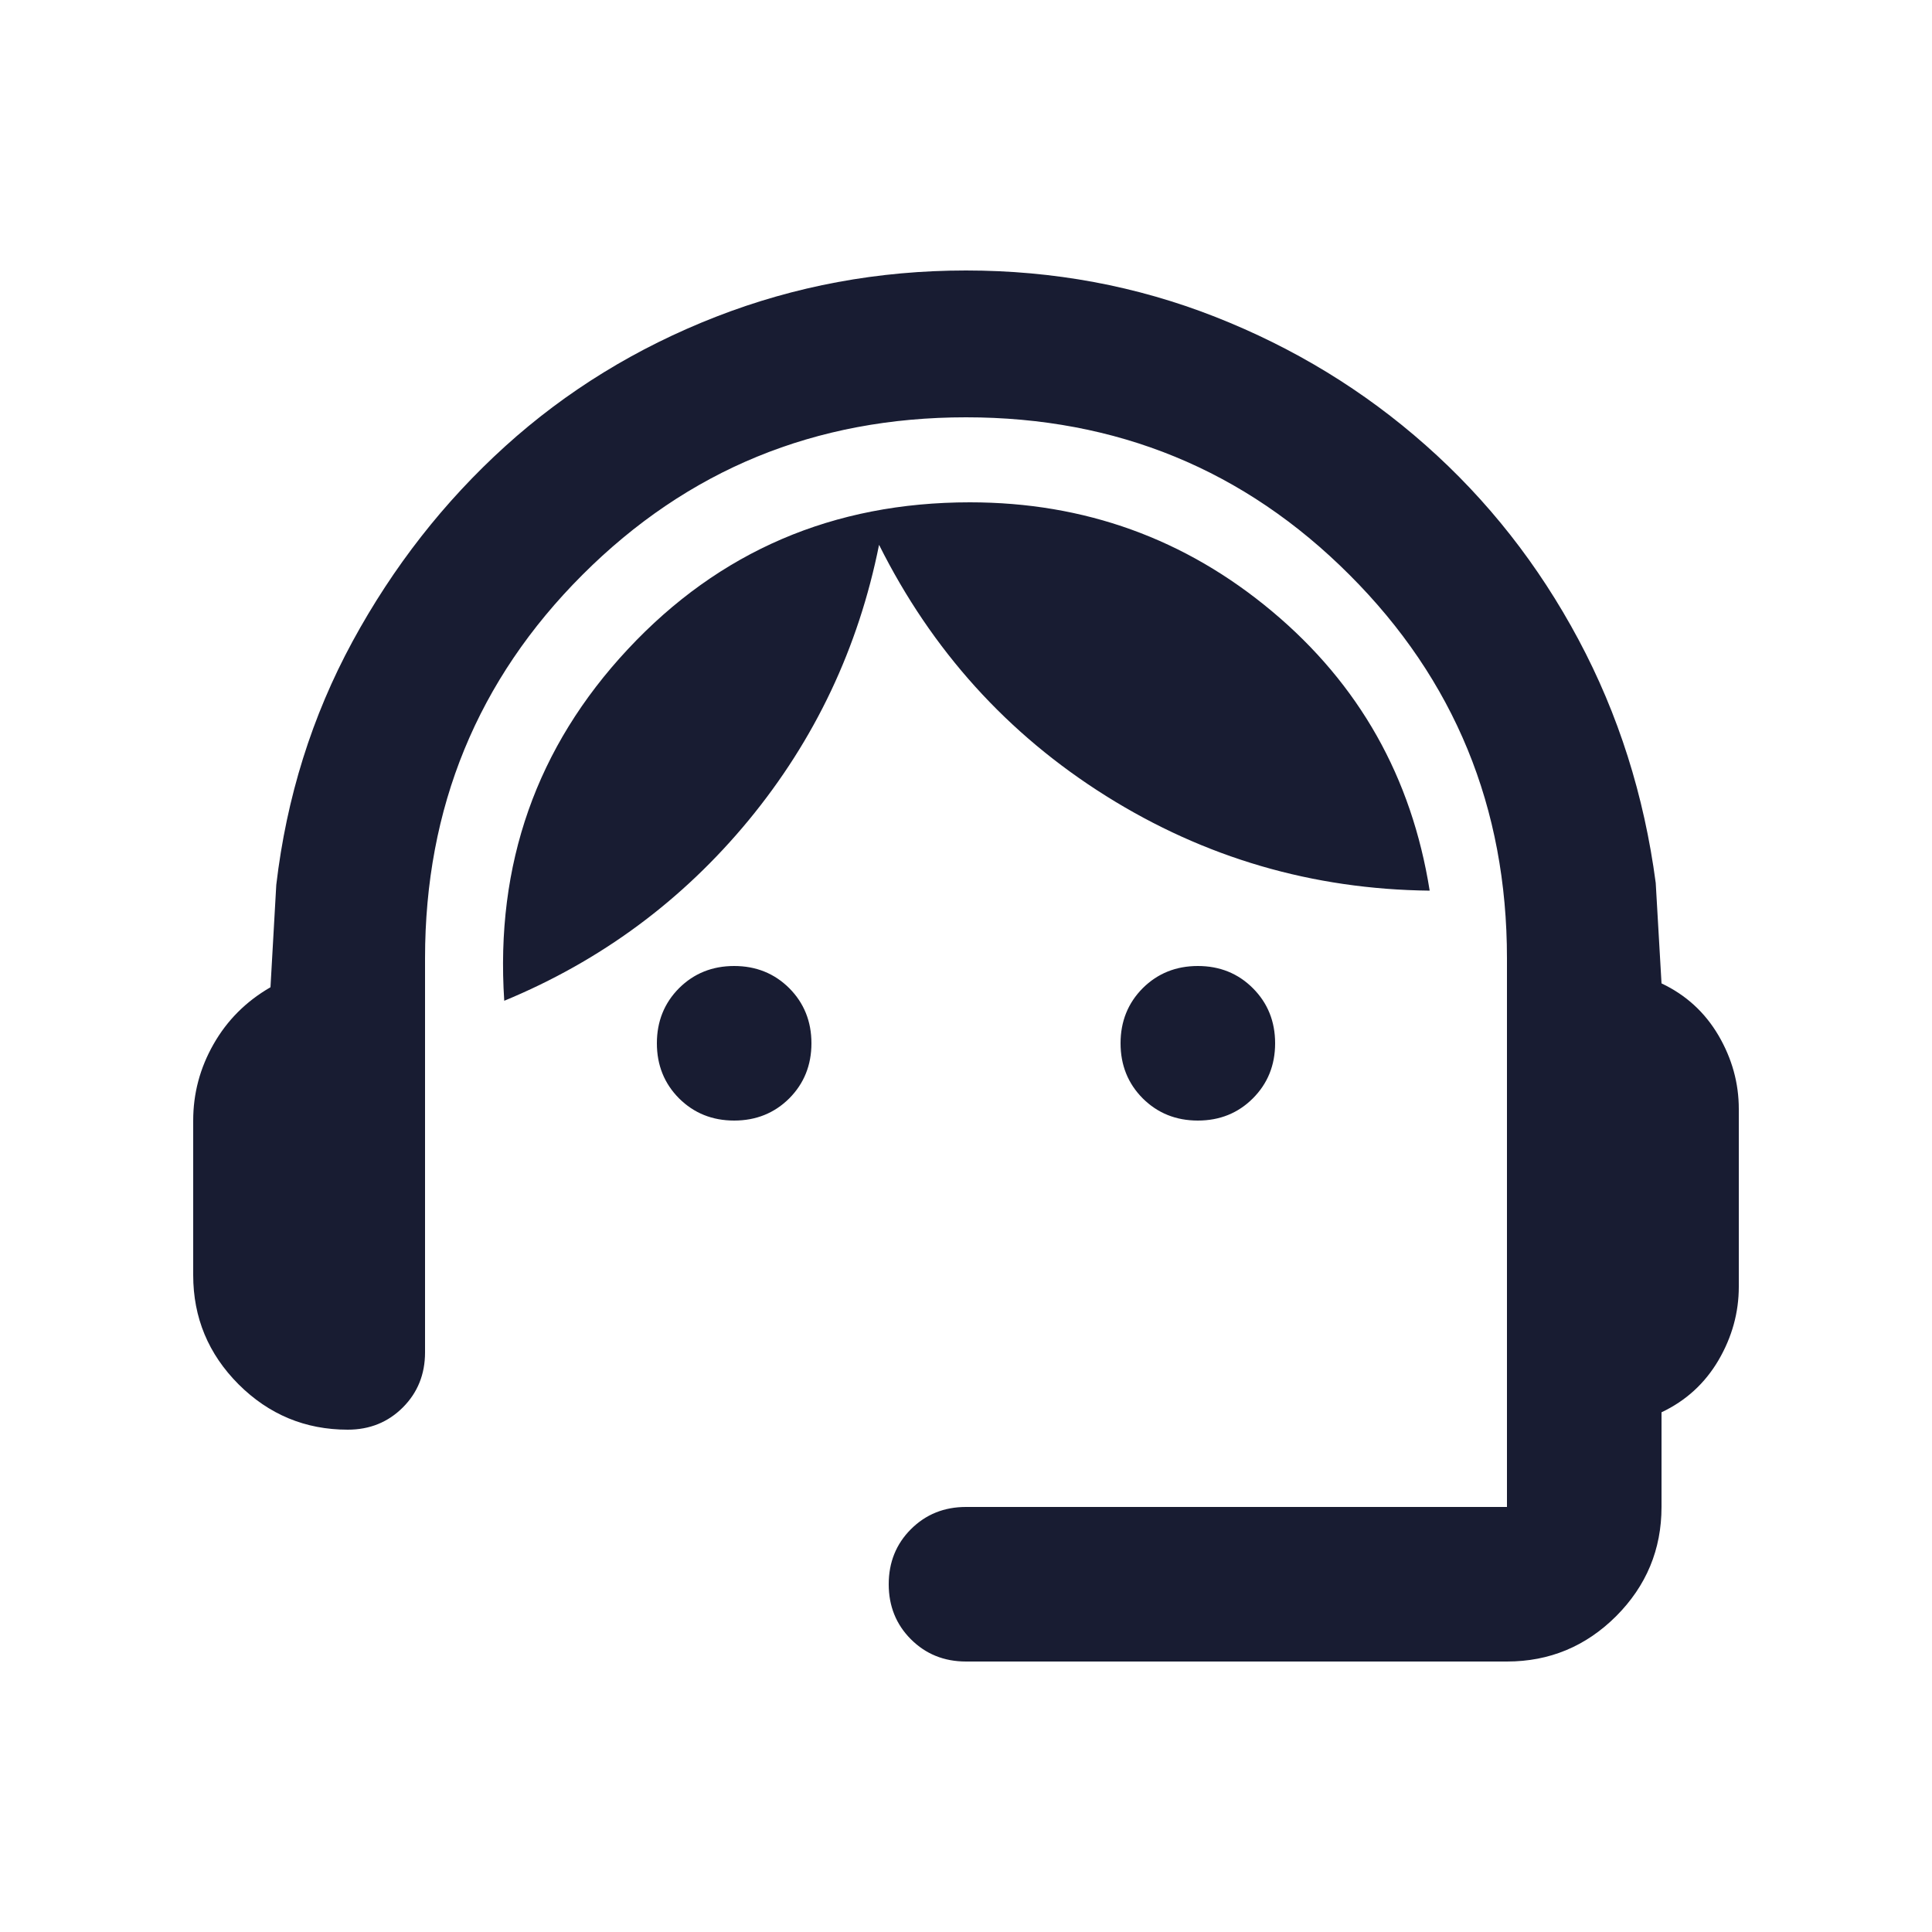
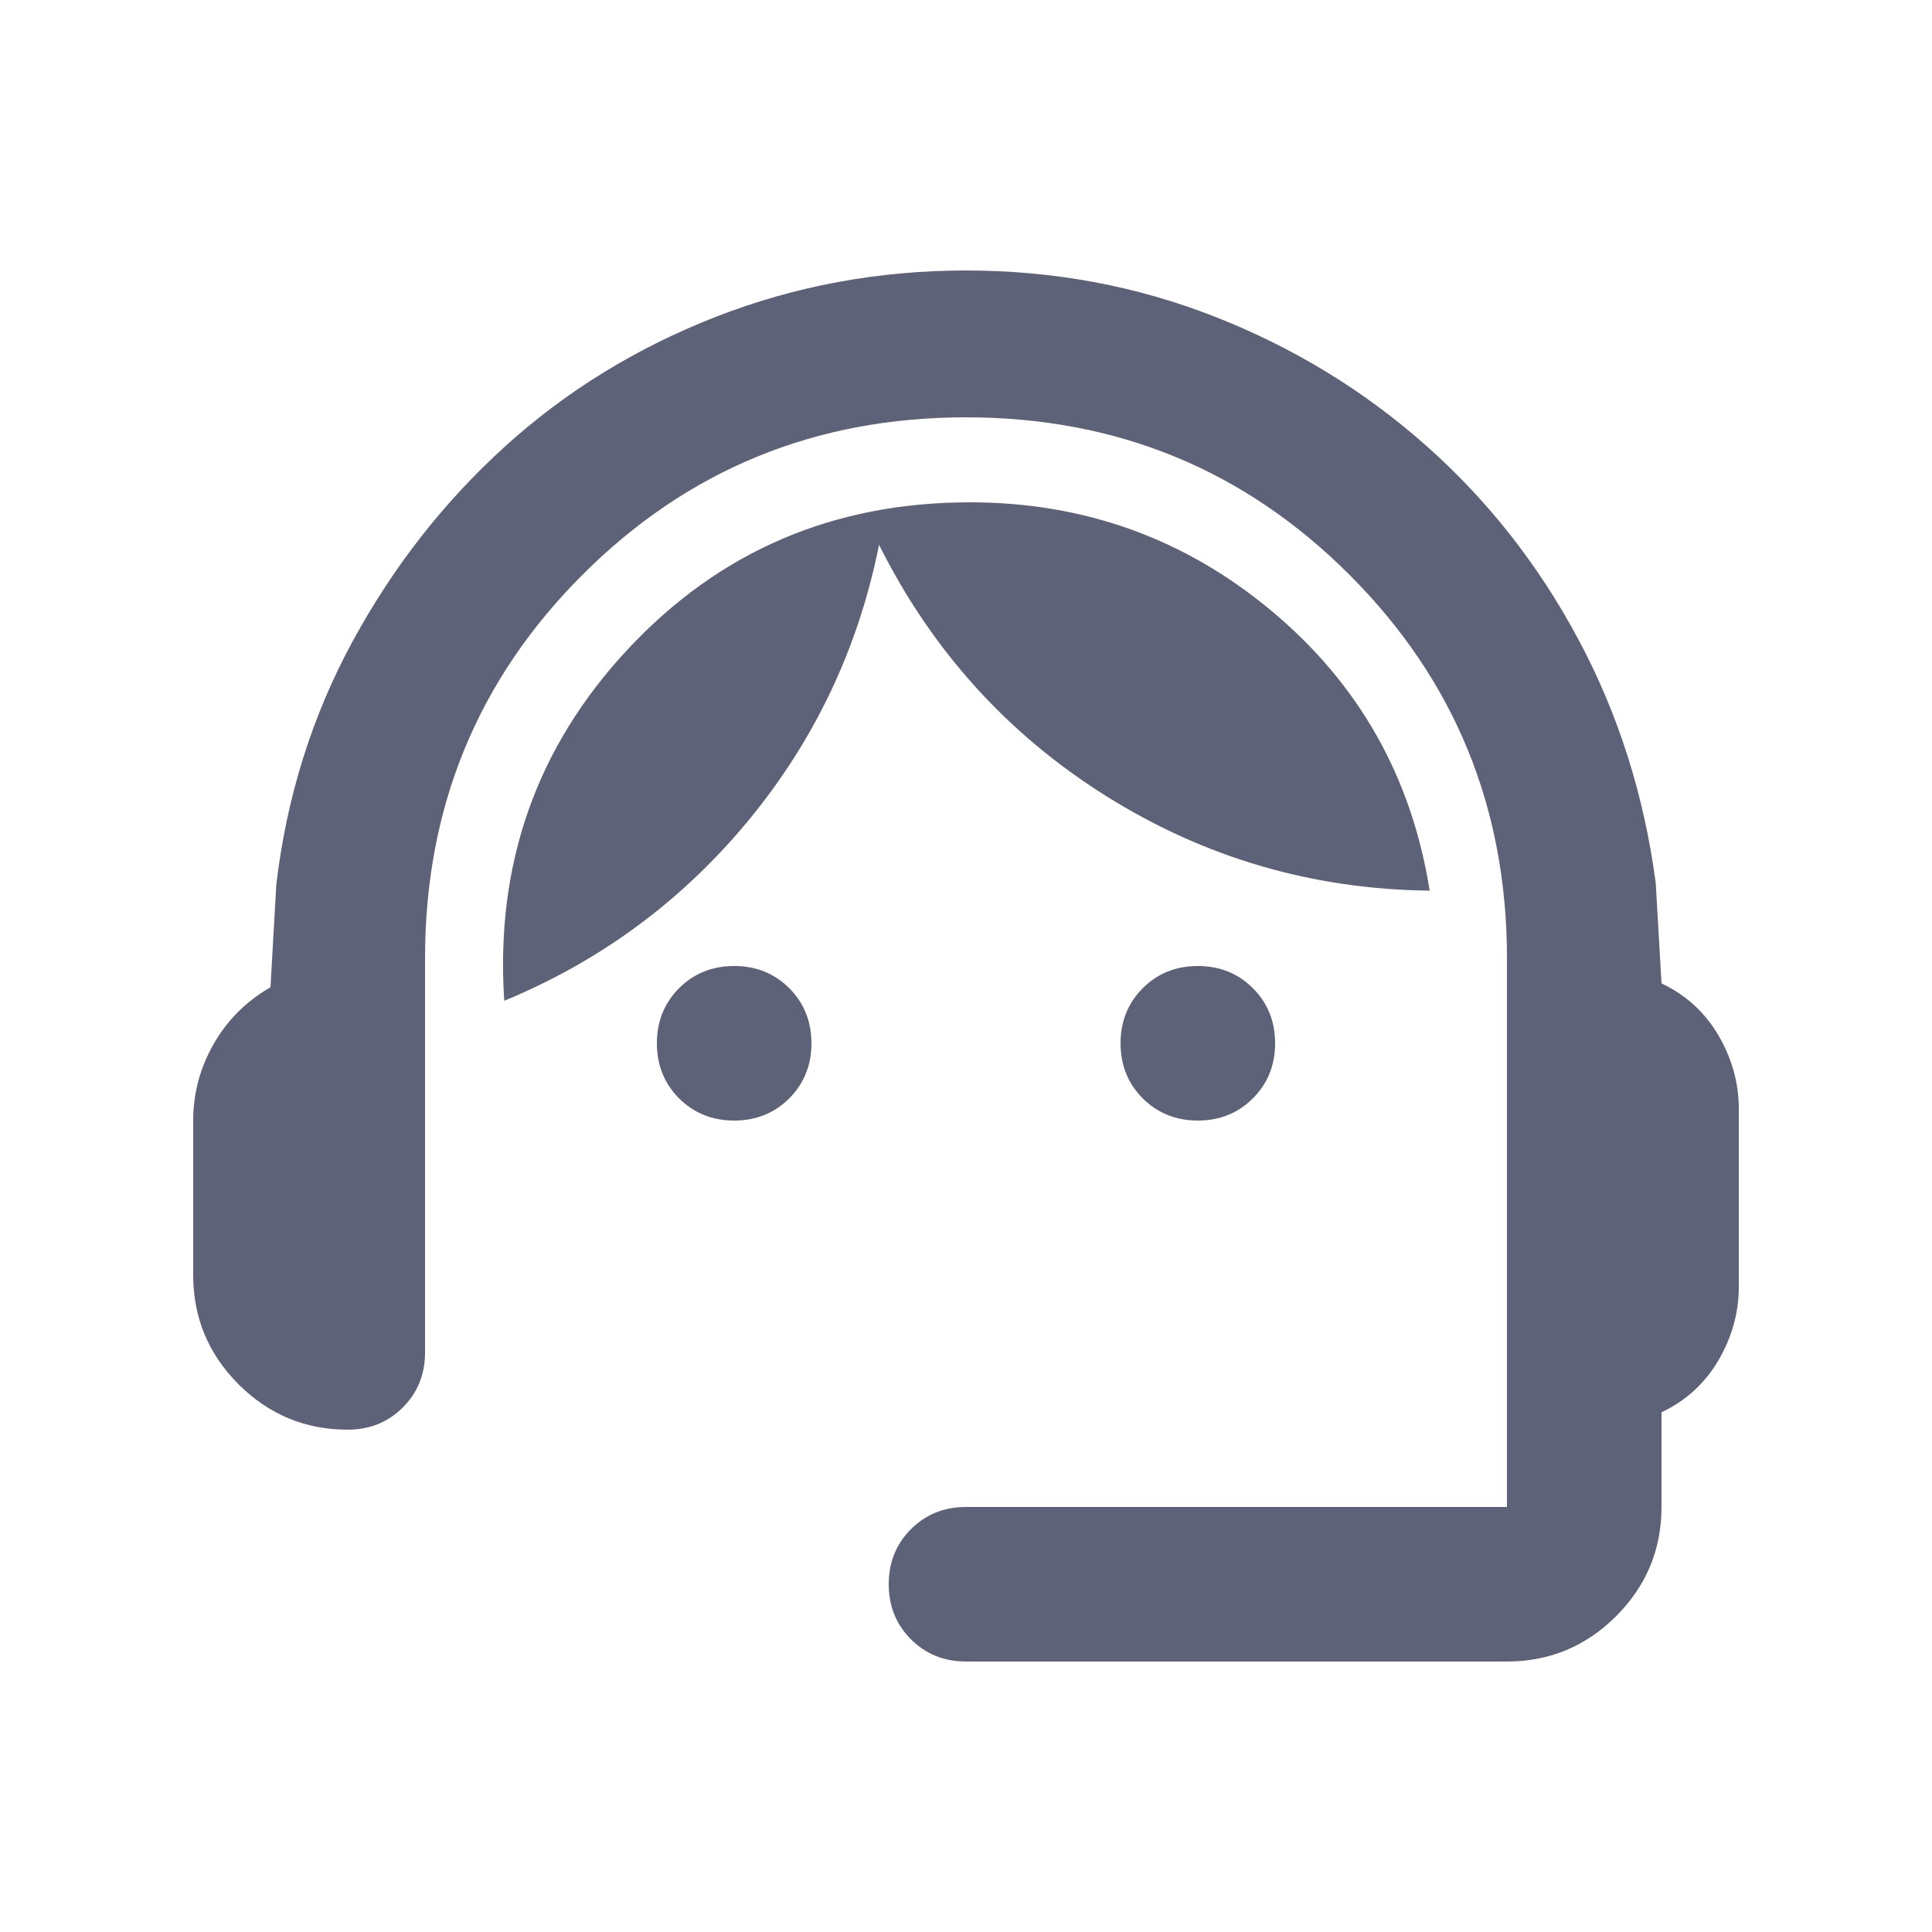
- <svg xmlns="http://www.w3.org/2000/svg" width="25" height="25" viewBox="0 0 25 25" fill="none">
+ <svg xmlns="http://www.w3.org/2000/svg" width="25" height="25" viewBox="0 0 25 25" fill="#5E6278">
  <mask id="mask0_50_10424" style="mask-type:alpha" maskUnits="userSpaceOnUse" x="0" y="0" width="25" height="25">
-     <rect x="0.5" y="0.5" width="24" height="24" fill="#D9D9D9" />
+     <rect x="0.5" y="0.5" width="24" height="24" fill="#5E6278" />
  </mask>
  <g mask="url(#mask0_50_10424)">
-     <path d="M12.5 21.5C12.217 21.5 11.979 21.404 11.787 21.212C11.596 21.021 11.5 20.783 11.5 20.5C11.5 20.217 11.596 19.979 11.787 19.788C11.979 19.596 12.217 19.5 12.5 19.5H19.5V12.4C19.5 10.45 18.821 8.796 17.462 7.438C16.104 6.079 14.45 5.4 12.5 5.4C10.55 5.4 8.896 6.079 7.537 7.438C6.179 8.796 5.5 10.45 5.5 12.4V17.5C5.5 17.783 5.404 18.021 5.213 18.212C5.021 18.404 4.783 18.5 4.5 18.5C3.95 18.5 3.479 18.304 3.087 17.913C2.696 17.521 2.5 17.05 2.5 16.5V14.5C2.5 14.15 2.587 13.821 2.763 13.512C2.938 13.204 3.183 12.958 3.5 12.775L3.575 11.45C3.708 10.317 4.037 9.267 4.562 8.3C5.088 7.333 5.746 6.492 6.537 5.775C7.329 5.058 8.238 4.5 9.262 4.1C10.287 3.7 11.367 3.5 12.5 3.5C13.633 3.5 14.708 3.7 15.725 4.1C16.742 4.5 17.65 5.054 18.45 5.763C19.25 6.471 19.908 7.308 20.425 8.275C20.942 9.242 21.275 10.292 21.425 11.425L21.5 12.725C21.817 12.875 22.062 13.1 22.238 13.4C22.413 13.7 22.5 14.017 22.5 14.35V16.65C22.5 16.983 22.413 17.3 22.238 17.6C22.062 17.9 21.817 18.125 21.5 18.275V19.5C21.5 20.05 21.304 20.521 20.913 20.913C20.521 21.304 20.05 21.5 19.5 21.5H12.5ZM9.5 14.5C9.217 14.5 8.979 14.404 8.787 14.213C8.596 14.021 8.5 13.783 8.5 13.5C8.5 13.217 8.596 12.979 8.787 12.787C8.979 12.596 9.217 12.5 9.5 12.5C9.783 12.5 10.021 12.596 10.213 12.787C10.404 12.979 10.5 13.217 10.5 13.5C10.5 13.783 10.404 14.021 10.213 14.213C10.021 14.404 9.783 14.5 9.5 14.5ZM15.5 14.5C15.217 14.5 14.979 14.404 14.787 14.213C14.596 14.021 14.5 13.783 14.5 13.5C14.5 13.217 14.596 12.979 14.787 12.787C14.979 12.596 15.217 12.5 15.5 12.5C15.783 12.5 16.021 12.596 16.212 12.787C16.404 12.979 16.5 13.217 16.5 13.5C16.5 13.783 16.404 14.021 16.212 14.213C16.021 14.404 15.783 14.5 15.5 14.5ZM6.525 12.95C6.408 11.183 6.942 9.667 8.125 8.4C9.308 7.133 10.783 6.5 12.55 6.5C14.033 6.5 15.338 6.971 16.462 7.912C17.587 8.854 18.267 10.058 18.5 11.525C16.983 11.508 15.588 11.1 14.312 10.3C13.037 9.5 12.058 8.417 11.375 7.05C11.108 8.383 10.546 9.571 9.688 10.613C8.829 11.654 7.775 12.433 6.525 12.95Z" fill="#181C32" />
+     <path d="M12.5 21.5C12.217 21.5 11.979 21.404 11.787 21.212C11.596 21.021 11.5 20.783 11.5 20.5C11.5 20.217 11.596 19.979 11.787 19.788C11.979 19.596 12.217 19.5 12.5 19.5H19.5V12.4C19.5 10.45 18.821 8.796 17.462 7.438C16.104 6.079 14.45 5.4 12.5 5.4C10.55 5.4 8.896 6.079 7.537 7.438C6.179 8.796 5.5 10.45 5.5 12.4V17.5C5.5 17.783 5.404 18.021 5.213 18.212C5.021 18.404 4.783 18.5 4.5 18.5C3.95 18.5 3.479 18.304 3.087 17.913C2.696 17.521 2.5 17.05 2.5 16.5V14.5C2.5 14.15 2.587 13.821 2.763 13.512C2.938 13.204 3.183 12.958 3.5 12.775L3.575 11.45C3.708 10.317 4.037 9.267 4.562 8.3C5.088 7.333 5.746 6.492 6.537 5.775C7.329 5.058 8.238 4.5 9.262 4.1C10.287 3.7 11.367 3.5 12.5 3.5C13.633 3.5 14.708 3.7 15.725 4.1C16.742 4.5 17.65 5.054 18.45 5.763C19.25 6.471 19.908 7.308 20.425 8.275C20.942 9.242 21.275 10.292 21.425 11.425L21.5 12.725C21.817 12.875 22.062 13.1 22.238 13.4C22.413 13.7 22.5 14.017 22.5 14.35V16.65C22.5 16.983 22.413 17.3 22.238 17.6C22.062 17.9 21.817 18.125 21.5 18.275V19.5C21.5 20.05 21.304 20.521 20.913 20.913C20.521 21.304 20.05 21.5 19.5 21.5H12.5ZM9.5 14.5C9.217 14.5 8.979 14.404 8.787 14.213C8.596 14.021 8.5 13.783 8.5 13.5C8.5 13.217 8.596 12.979 8.787 12.787C8.979 12.596 9.217 12.5 9.5 12.5C9.783 12.5 10.021 12.596 10.213 12.787C10.404 12.979 10.5 13.217 10.5 13.5C10.5 13.783 10.404 14.021 10.213 14.213C10.021 14.404 9.783 14.5 9.5 14.5ZM15.5 14.5C15.217 14.5 14.979 14.404 14.787 14.213C14.596 14.021 14.5 13.783 14.5 13.5C14.5 13.217 14.596 12.979 14.787 12.787C14.979 12.596 15.217 12.5 15.5 12.5C15.783 12.5 16.021 12.596 16.212 12.787C16.404 12.979 16.5 13.217 16.5 13.5C16.5 13.783 16.404 14.021 16.212 14.213C16.021 14.404 15.783 14.5 15.5 14.5ZM6.525 12.95C6.408 11.183 6.942 9.667 8.125 8.4C9.308 7.133 10.783 6.5 12.55 6.5C14.033 6.5 15.338 6.971 16.462 7.912C17.587 8.854 18.267 10.058 18.5 11.525C16.983 11.508 15.588 11.1 14.312 10.3C13.037 9.5 12.058 8.417 11.375 7.05C11.108 8.383 10.546 9.571 9.688 10.613C8.829 11.654 7.775 12.433 6.525 12.95Z" fill="#5E6278" />
  </g>
</svg>
